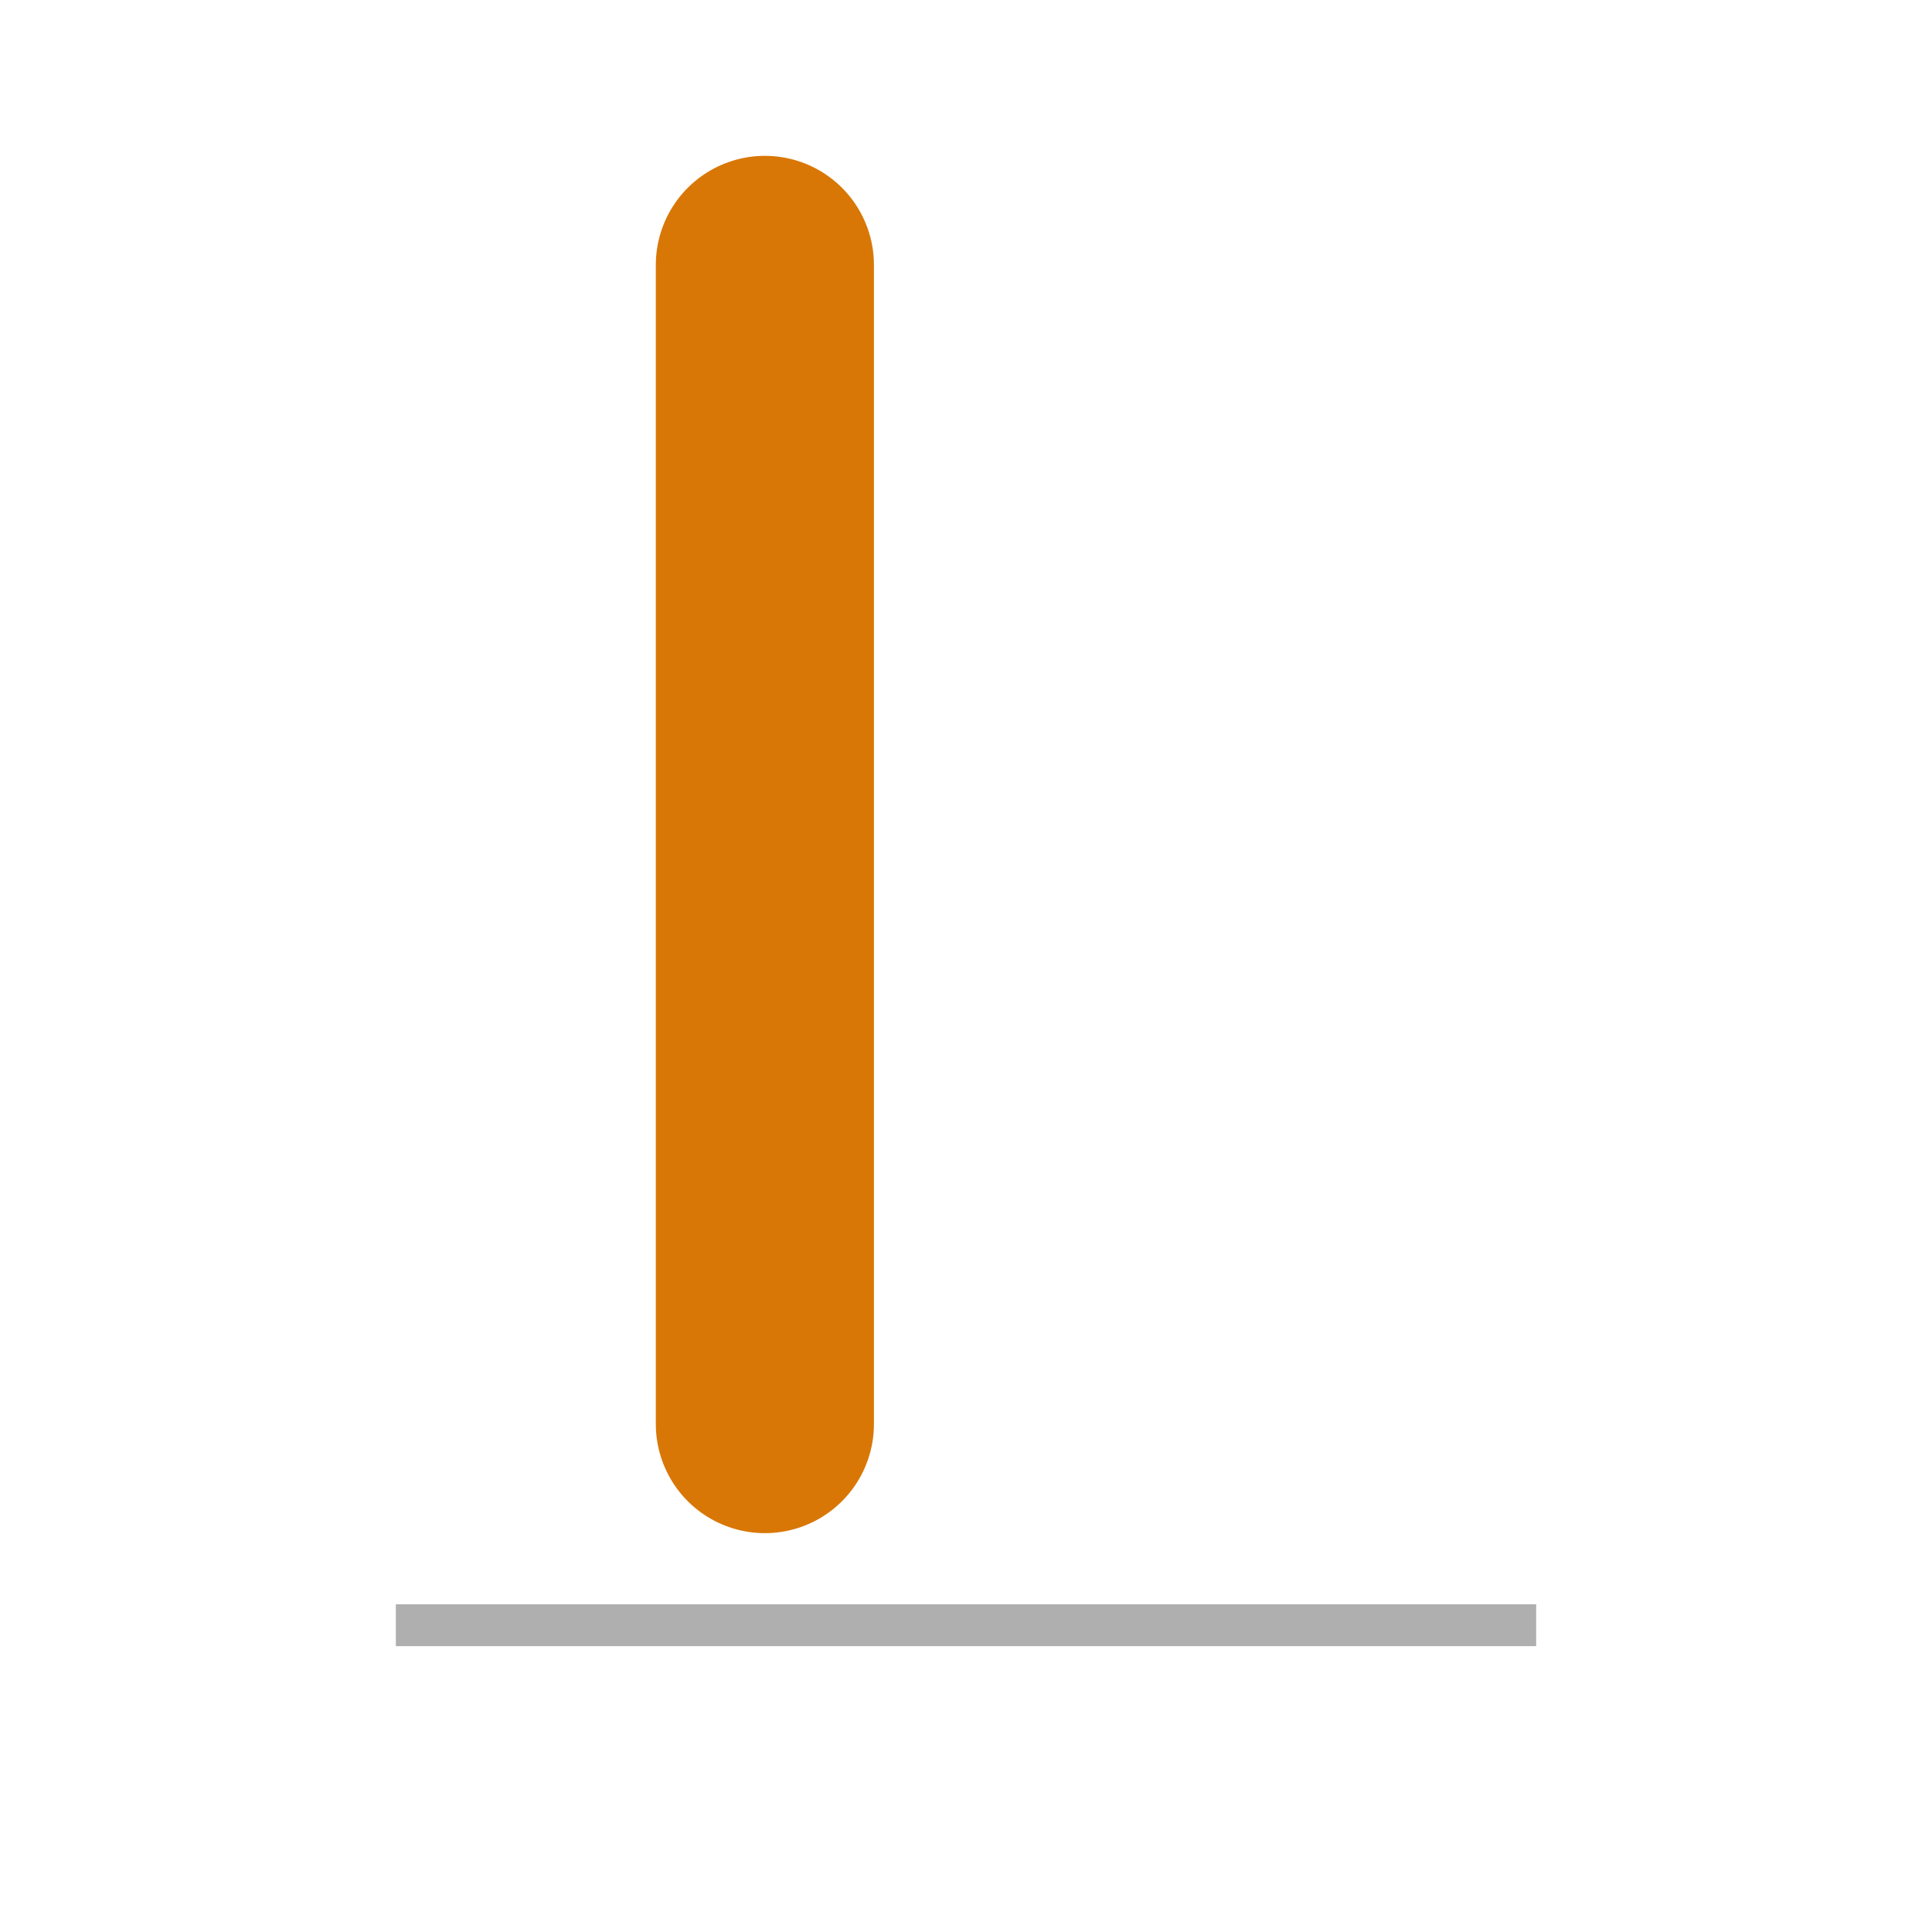
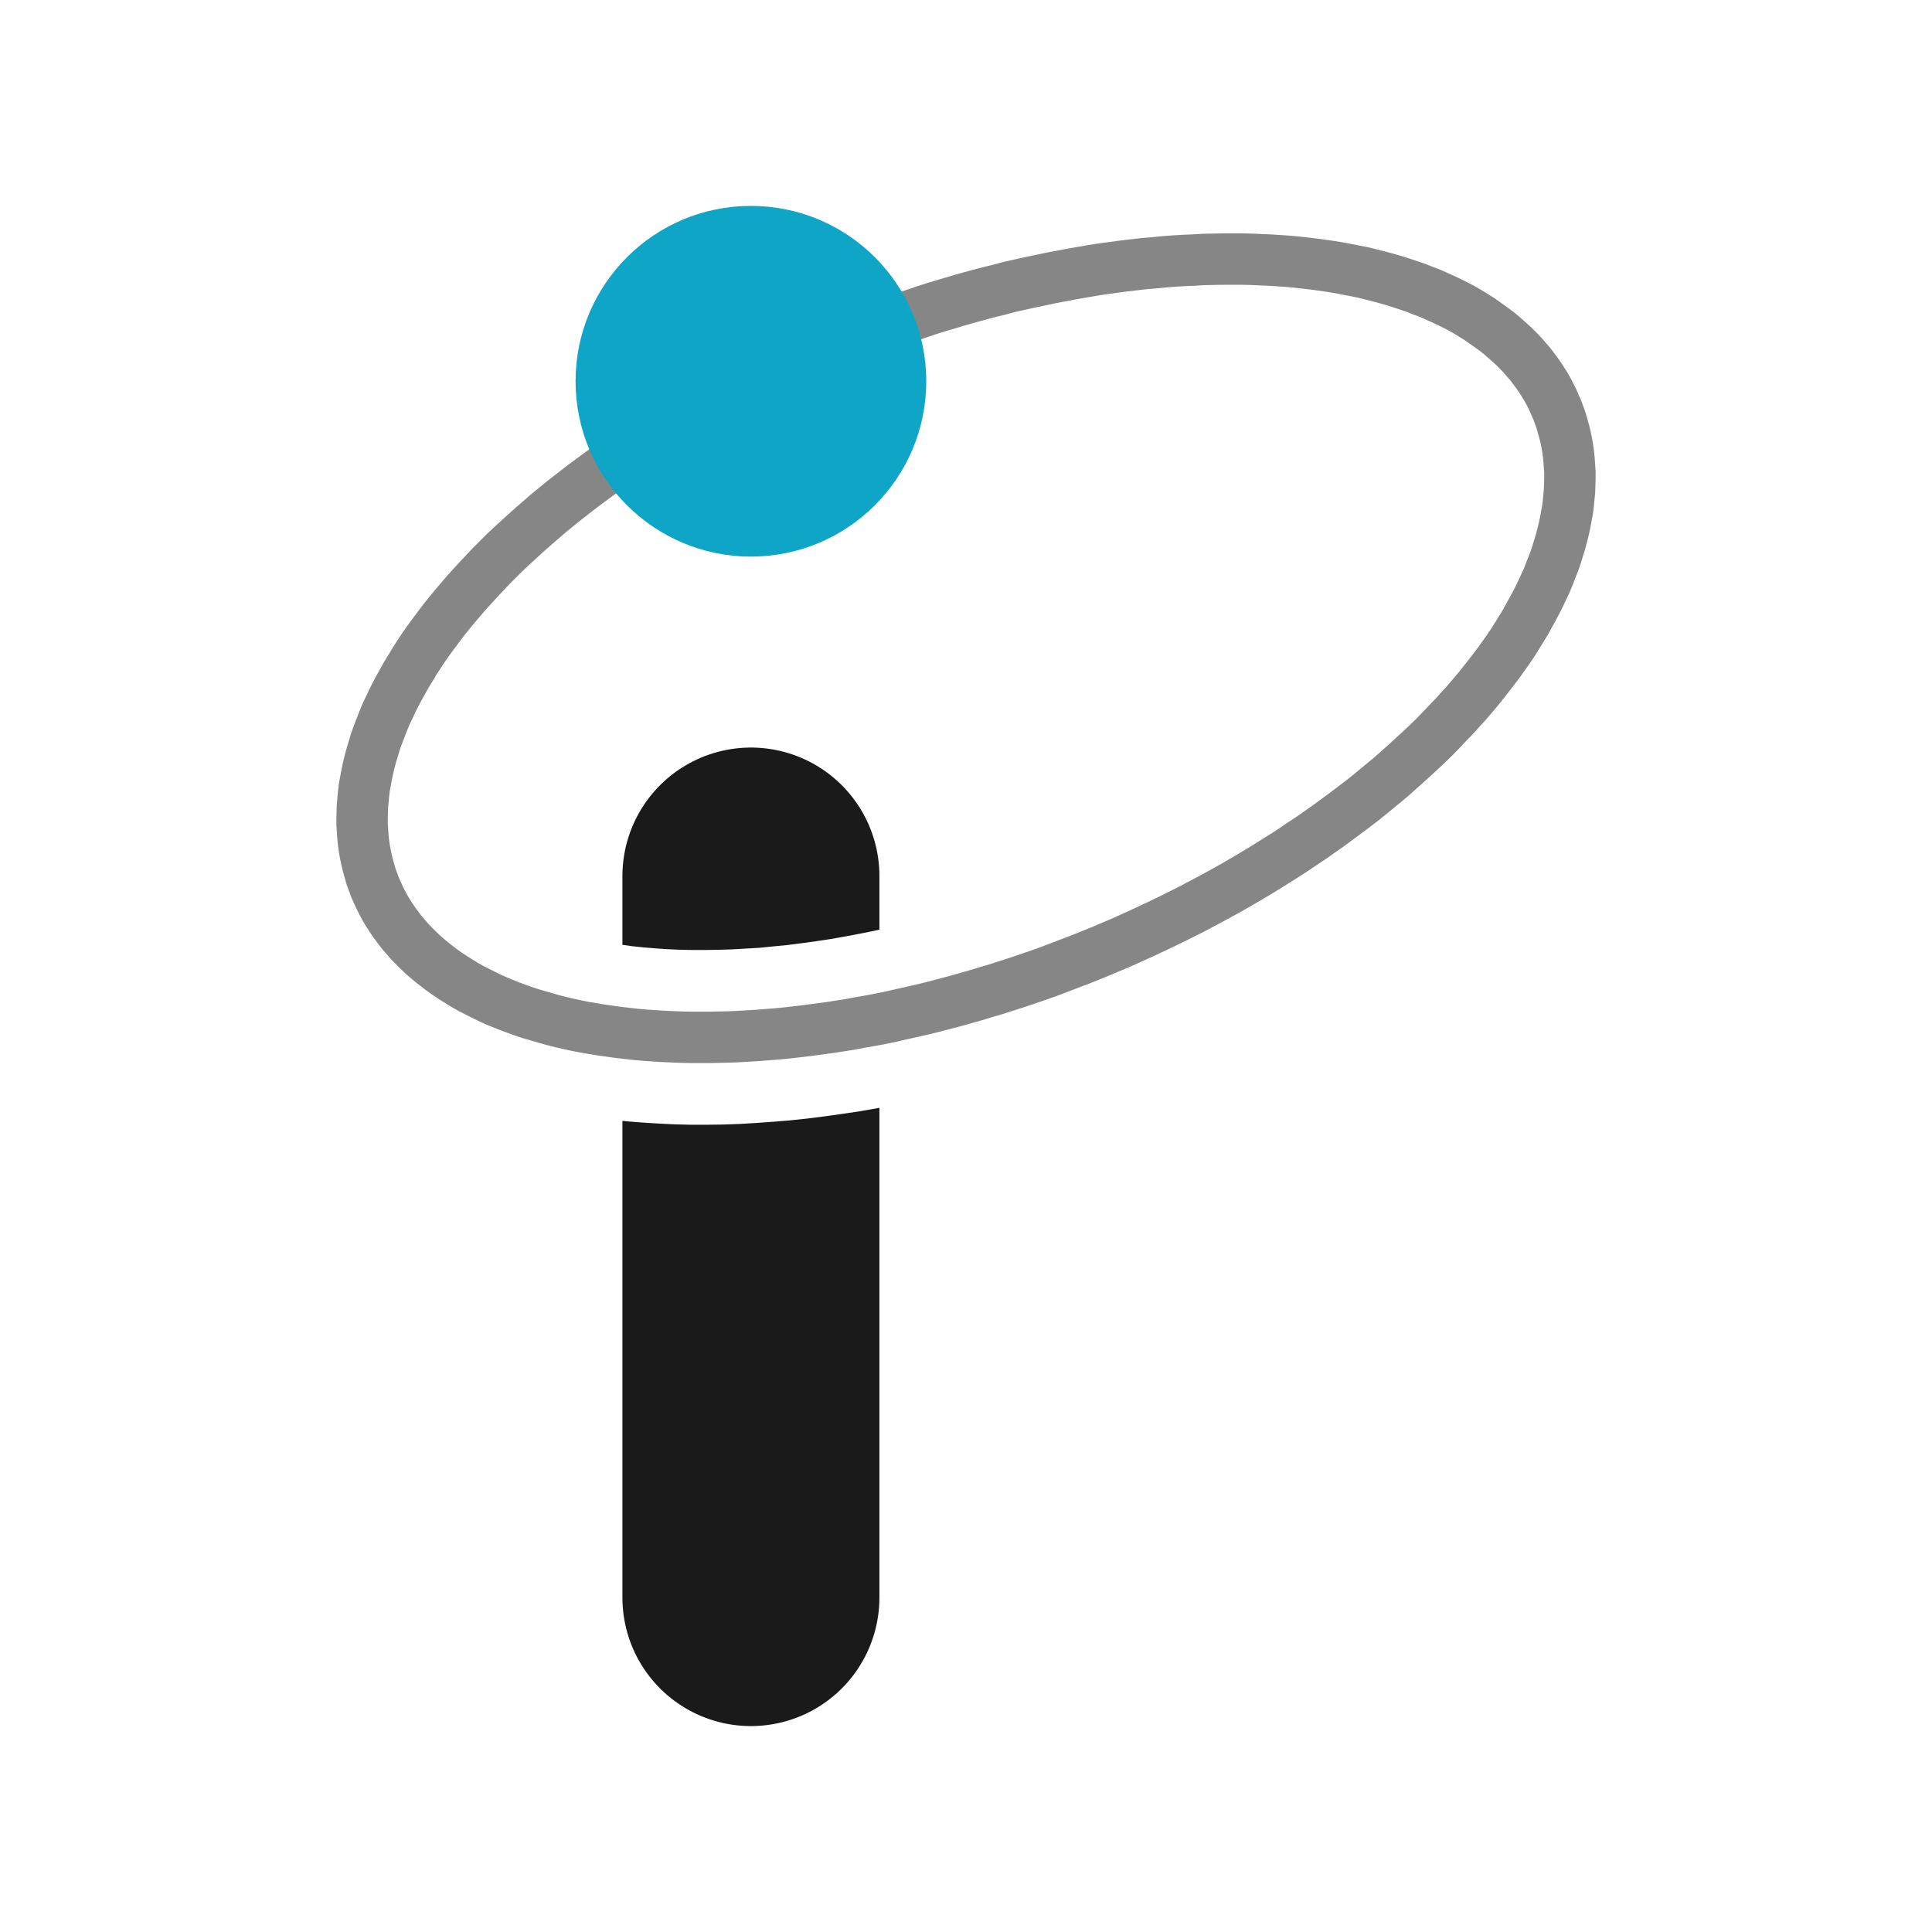
<svg xmlns="http://www.w3.org/2000/svg" viewBox="0 0 512 512" width="512" height="512">
-   <line x1="104.9" y1="430.7" x2="407.1" y2="430.7" stroke="#1A1A1A" stroke-opacity="0.35" stroke-width="11.1" />
-   <line x1="202.7" y1="70.2" x2="202.7" y2="377.4" stroke="#D97706" stroke-width="57.8" stroke-linecap="round" />
+   <g transform="translate(199.00,457.43) scale(5.2388)">
+     <clipPath id="isentropic-icon-svg" clipPathUnits="userSpaceOnUse">
+       <path d="M21.83,-46.09 L21.11,-45.70 L20.41,-45.33 L19.70,-44.97 L18.99,-44.62 L18.27,-44.27 L17.54,-43.94 L16.80,-43.62 L16.06,-43.30 L15.32,-43.00 L14.57,-42.70 L13.81,-42.42 L13.06,-42.15 L12.30,-41.89 L11.54,-41.64 L10.78,-41.40 L10.02,-41.18 L9.26,-40.96 L8.50,-40.76 L7.75,-40.57 L6.99,-40.39 L6.24,-40.23 L5.49,-40.08 L4.75,-39.94 L4.01,-39.81 L3.28,-39.70 L2.55,-39.60 L1.84,-39.51 L1.12,-39.44 L0.42,-39.37 L-0.27,-39.33 L-0.96,-39.29 L-1.63,-39.27 L-2.29,-39.26 L-2.94,-39.26 L-3.58,-39.27 L-4.21,-39.30 L-4.82,-39.34 L-5.42,-39.39 L-6.00,-39.45 L-6.57,-39.53 L-7.12,-39.61 L-7.65,-39.71 L-8.17,-39.81 L-8.67,-39.93 L-9.15,-40.06 L-9.61,-40.19 L-10.06,-40.33 L-10.48,-40.49 L-10.88,-40.64 L-11.27,-40.81 L-11.63,-40.98 L-11.97,-41.16 L-12.30,-41.34 L-12.60,-41.52 L-12.88,-41.71 L-13.14,-41.90 L-13.39,-42.09 L-13.61,-42.29 L-13.81,-42.48 L-14.07,-42.75 L-14.07,-129.00 L21.83,-129.00Z M26.07,-38.34 L25.30,-37.92 L24.48,-37.49 L23.66,-37.07 L22.84,-36.66 L22.00,-36.27 L21.16,-35.88 L20.31,-35.51 L19.46,-35.14 L18.60,-34.79 L17.73,-34.46 L16.86,-34.13 L15.99,-33.82 L15.12,-33.51 L14.24,-33.23 L13.36,-32.95 L12.48,-32.69 L11.60,-32.44 L10.71,-32.21 L9.83,-31.98 L8.95,-31.78 L8.07,-31.58 L7.19,-31.41 L6.31,-31.24 L5.44,-31.09 L4.56,-30.96 L3.70,-30.84 L2.83,-30.73 L1.97,-30.64 L1.12,-30.57 L0.27,-30.51 L-0.57,-30.46 L-1.41,-30.43 L-2.24,-30.42 L-3.06,-30.42 L-3.87,-30.44 L-4.68,-30.48 L-5.48,-30.53 L-6.26,-30.59 L-7.04,-30.68 L-7.81,-30.78 L-8.57,-30.90 L-9.32,-31.03 L-10.06,-31.18 L-10.79,-31.35 L-11.50,-31.54 L-12.21,-31.75 L-12.90,-31.97 L-13.58,-32.21 L-14.24,-32.47 L-14.89,-32.75 L-15.53,-33.05 L-16.15,-33.37 L-16.76,-33.71 L-17.35,-34.07 L-17.93,-34.46 L-18.48,-34.86 L-19.02,-35.29 L-19.54,-35.73 L-20.03,-36.20 L-20.43,-36.62 L-20.43,52.10 L26.07,52.10Z" />
+     </clipPath>
+     <line x1="0.0" y1="-43.00" x2="0.0" y2="-6.50" stroke="#1A1A1A" stroke-width="13.00" stroke-linecap="round" clip-path="url(#isentropic-icon-svg)" />
+     <path d="M40.78,-66.60 L40.88,-66.33 L40.98,-66.05 L41.06,-65.77 L41.14,-65.49 L41.21,-65.20 L41.27,-64.91 L41.32,-64.62 L41.36,-64.32 L41.39,-64.02 L41.41,-63.72 L41.43,-63.41 L41.43,-63.11 L41.42,-62.80 L41.41,-62.48 L41.38,-62.17 L41.35,-61.85 L41.31,-61.53 L41.25,-61.21 L41.19,-60.88 L41.12,-60.56 L41.04,-60.23 L40.95,-59.90 L40.85,-59.57 L40.75,-59.24 L40.63,-58.90 L40.50,-58.57 L40.37,-58.23 L40.23,-57.89 L40.07,-57.55 L39.91,-57.21 L39.74,-56.87 L39.56,-56.53 L39.37,-56.19 L39.18,-55.84 L38.97,-55.50 L38.76,-55.16 L38.54,-54.81 L38.31,-54.47 L38.07,-54.13 L37.82,-53.78 L37.56,-53.44 L37.30,-53.10 L37.03,-52.76 L36.75,-52.41 L36.46,-52.07 L36.17,-51.73 L35.86,-51.39 L35.55,-51.05 L35.23,-50.72 L34.91,-50.38 L34.58,-50.04 L34.24,-49.71 L33.89,-49.38 L33.53,-49.05 L33.17,-48.72 L32.80,-48.39 L32.43,-48.06 L32.05,-47.74 L31.66,-47.42 L31.27,-47.10 L30.87,-46.78 L30.46,-46.47 L30.05,-46.16 L29.63,-45.85 L29.21,-45.54 L28.78,-45.24 L28.34,-44.93 L27.90,-44.64 L27.46,-44.34 L27.01,-44.05 L26.55,-43.76 L26.09,-43.47 L25.63,-43.19 L25.16,-42.91 L24.68,-42.63 L24.21,-42.36 L23.72,-42.09 L23.24,-41.83 L22.75,-41.57 L22.26,-41.31 L21.76,-41.06 L21.26,-40.81 L20.76,-40.57 L20.25,-40.33 L19.74,-40.09 L19.23,-39.86 L18.72,-39.63 L18.20,-39.41 L17.68,-39.19 L17.16,-38.98 L16.64,-38.77 L16.11,-38.57 L15.59,-38.37 L15.06,-38.17 L14.53,-37.98 L14.00,-37.80 L13.47,-37.62 L12.94,-37.45 L12.41,-37.28 L11.87,-37.12 L11.34,-36.96 L10.81,-36.81 L10.27,-36.66 L9.74,-36.52 L9.21,-36.38 L8.68,-36.25 L8.15,-36.13 L7.61,-36.01 L7.09,-35.89 L6.56,-35.78 L6.03,-35.68 L5.50,-35.59 L4.98,-35.49 L4.46,-35.41 L3.94,-35.33 L3.42,-35.26 L2.90,-35.19 L2.39,-35.13 L1.88,-35.07 L1.37,-35.02 L0.87,-34.98 L0.36,-34.94 L-0.14,-34.91 L-0.63,-34.88 L-1.12,-34.86 L-1.61,-34.85 L-2.10,-34.84 L-2.58,-34.84 L-3.05,-34.84 L-3.53,-34.85 L-3.99,-34.87 L-4.46,-34.89 L-4.92,-34.92 L-5.37,-34.95 L-5.82,-34.99 L-6.26,-35.04 L-6.70,-35.09 L-7.13,-35.15 L-7.56,-35.21 L-7.98,-35.28 L-8.40,-35.35 L-8.81,-35.43 L-9.22,-35.52 L-9.61,-35.61 L-10.01,-35.71 L-10.39,-35.82 L-10.77,-35.93 L-11.15,-36.04 L-11.51,-36.16 L-11.87,-36.29 L-12.22,-36.42 L-12.57,-36.56 L-12.91,-36.70 L-13.24,-36.85 L-13.56,-37.01 L-13.88,-37.17 L-14.19,-37.33 L-14.49,-37.50 L-14.78,-37.68 L-15.07,-37.86 L-15.34,-38.04 L-15.61,-38.23 L-15.87,-38.43 L-16.13,-38.63 L-16.37,-38.83 L-16.61,-39.04 L-16.84,-39.26 L-17.06,-39.48 L-17.27,-39.70 L-17.47,-39.93 L-17.67,-40.16 L-17.85,-40.40 L-18.03,-40.64 L-18.20,-40.89 L-18.36,-41.14 L-18.51,-41.39 L-18.65,-41.65 L-18.78,-41.91 L-18.90,-42.17 L-19.02,-42.44 L-19.12,-42.72 L-19.22,-42.99 L-19.30,-43.27 L-19.38,-43.56 L-19.45,-43.85 L-19.51,-44.14 L-19.56,-44.43 L-19.60,-44.73 L-19.63,-45.02 L-19.65,-45.33 L-19.67,-45.63 L-19.67,-45.94 L-19.66,-46.25 L-19.65,-46.56 L-19.62,-46.88 L-19.59,-47.20 L-19.55,-47.52 L-19.49,-47.84 L-19.43,-48.16 L-19.36,-48.49 L-19.28,-48.82 L-19.19,-49.15 L-19.09,-49.48 L-18.99,-49.81 L-18.87,-50.15 L-18.74,-50.48 L-18.61,-50.82 L-18.47,-51.16 L-18.31,-51.50 L-18.15,-51.84 L-17.98,-52.18 L-17.80,-52.52 L-17.61,-52.86 L-17.42,-53.20 L-17.21,-53.54 L-17.00,-53.89 L-16.78,-54.23 L-16.55,-54.58 L-16.31,-54.92 L-16.06,-55.26 L-15.80,-55.61 L-15.54,-55.95 L-15.27,-56.29 L-14.99,-56.63 L-14.70,-56.97 L-14.41,-57.31 L-14.10,-57.65 L-13.79,-57.99 L-13.47,-58.33 L-13.15,-58.67 L-12.82,-59.00 L-12.48,-59.34 L-12.13,-59.67 L-11.77,-60.00 L-11.41,-60.33 L-11.04,-60.66 L-10.67,-60.98 L-10.29,-61.31 L-9.90,-61.63 L-9.51,-61.95 L-9.11,-62.26 L-8.70,-62.58 L-8.29,-62.89 L-7.87,-63.20 L-7.45,-63.51 L-7.02,-63.81 L-6.58,-64.11 L-6.14,-64.41 L-5.70,-64.71 L-5.25,-65.00 L-4.79,-65.29 L-4.33,-65.57 L-3.87,-65.86 L-3.40,-66.14 L-2.92,-66.41 L-2.45,-66.68 L-1.96,-66.95 L-1.48,-67.22 L-0.99,-67.48 L-0.50,-67.73 L0.00,-67.99 L0.50,-68.24 L1.00,-68.48 L1.51,-68.72 L2.02,-68.96 L2.53,-69.19 L3.04,-69.41 L3.56,-69.64 L4.08,-69.85 L4.60,-70.07 L5.12,-70.28 L5.65,-70.48 L6.17,-70.68 L6.70,-70.87 L7.23,-71.06 L7.76,-71.25 L8.29,-71.42 L8.82,-71.60 L9.35,-71.77 L9.89,-71.93 L10.42,-72.09 L10.95,-72.24 L11.49,-72.39 L12.02,-72.53 L12.55,-72.66 L13.08,-72.80 L13.61,-72.92 L14.15,-73.04 L14.68,-73.15 L15.20,-73.26 L15.73,-73.36 L16.26,-73.46 L16.78,-73.55 L17.30,-73.64 L17.82,-73.72 L18.34,-73.79 L18.86,-73.86 L19.37,-73.92 L19.88,-73.98 L20.39,-74.02 L20.89,-74.07 L21.40,-74.11 L21.90,-74.14 L22.39,-74.16 L22.88,-74.19 L23.37,-74.20 L23.86,-74.21 L24.34,-74.21 L24.81,-74.21 L25.29,-74.20 L25.75,-74.18 L26.22,-74.16 L26.68,-74.13 L27.13,-74.10 L27.58,-74.06 L28.02,-74.01 L28.46,-73.96 L28.89,-73.90 L29.32,-73.84 L29.75,-73.77 L30.16,-73.69 L30.57,-73.61 L30.98,-73.53 L31.38,-73.43 L31.77,-73.33 L32.15,-73.23 L32.53,-73.12 L32.91,-73.00 L33.27,-72.88 L33.63,-72.76 L33.98,-72.62 L34.33,-72.49 L34.67,-72.34 L35.00,-72.19 L35.32,-72.04 L35.64,-71.88 L35.95,-71.72 L36.25,-71.55 L36.54,-71.37 L36.83,-71.19 L37.10,-71.00 L37.37,-70.81 L37.63,-70.62 L37.89,-70.42 L38.13,-70.21 L38.37,-70.00 L38.60,-69.79 L38.82,-69.57 L39.03,-69.35 L39.23,-69.12 L39.43,-68.89 L39.61,-68.65 L39.79,-68.41 L39.96,-68.16 L40.12,-67.91 L40.27,-67.66 L40.41,-67.40 L40.54,-67.14 L40.66,-66.87 L40.78,-66.60Z" fill="none" stroke="#868686" stroke-width="2.60" />
+     <circle cx="0.00" cy="-68.03" r="8.87" fill="#0EA5C6" />
+   </g>
</svg>
